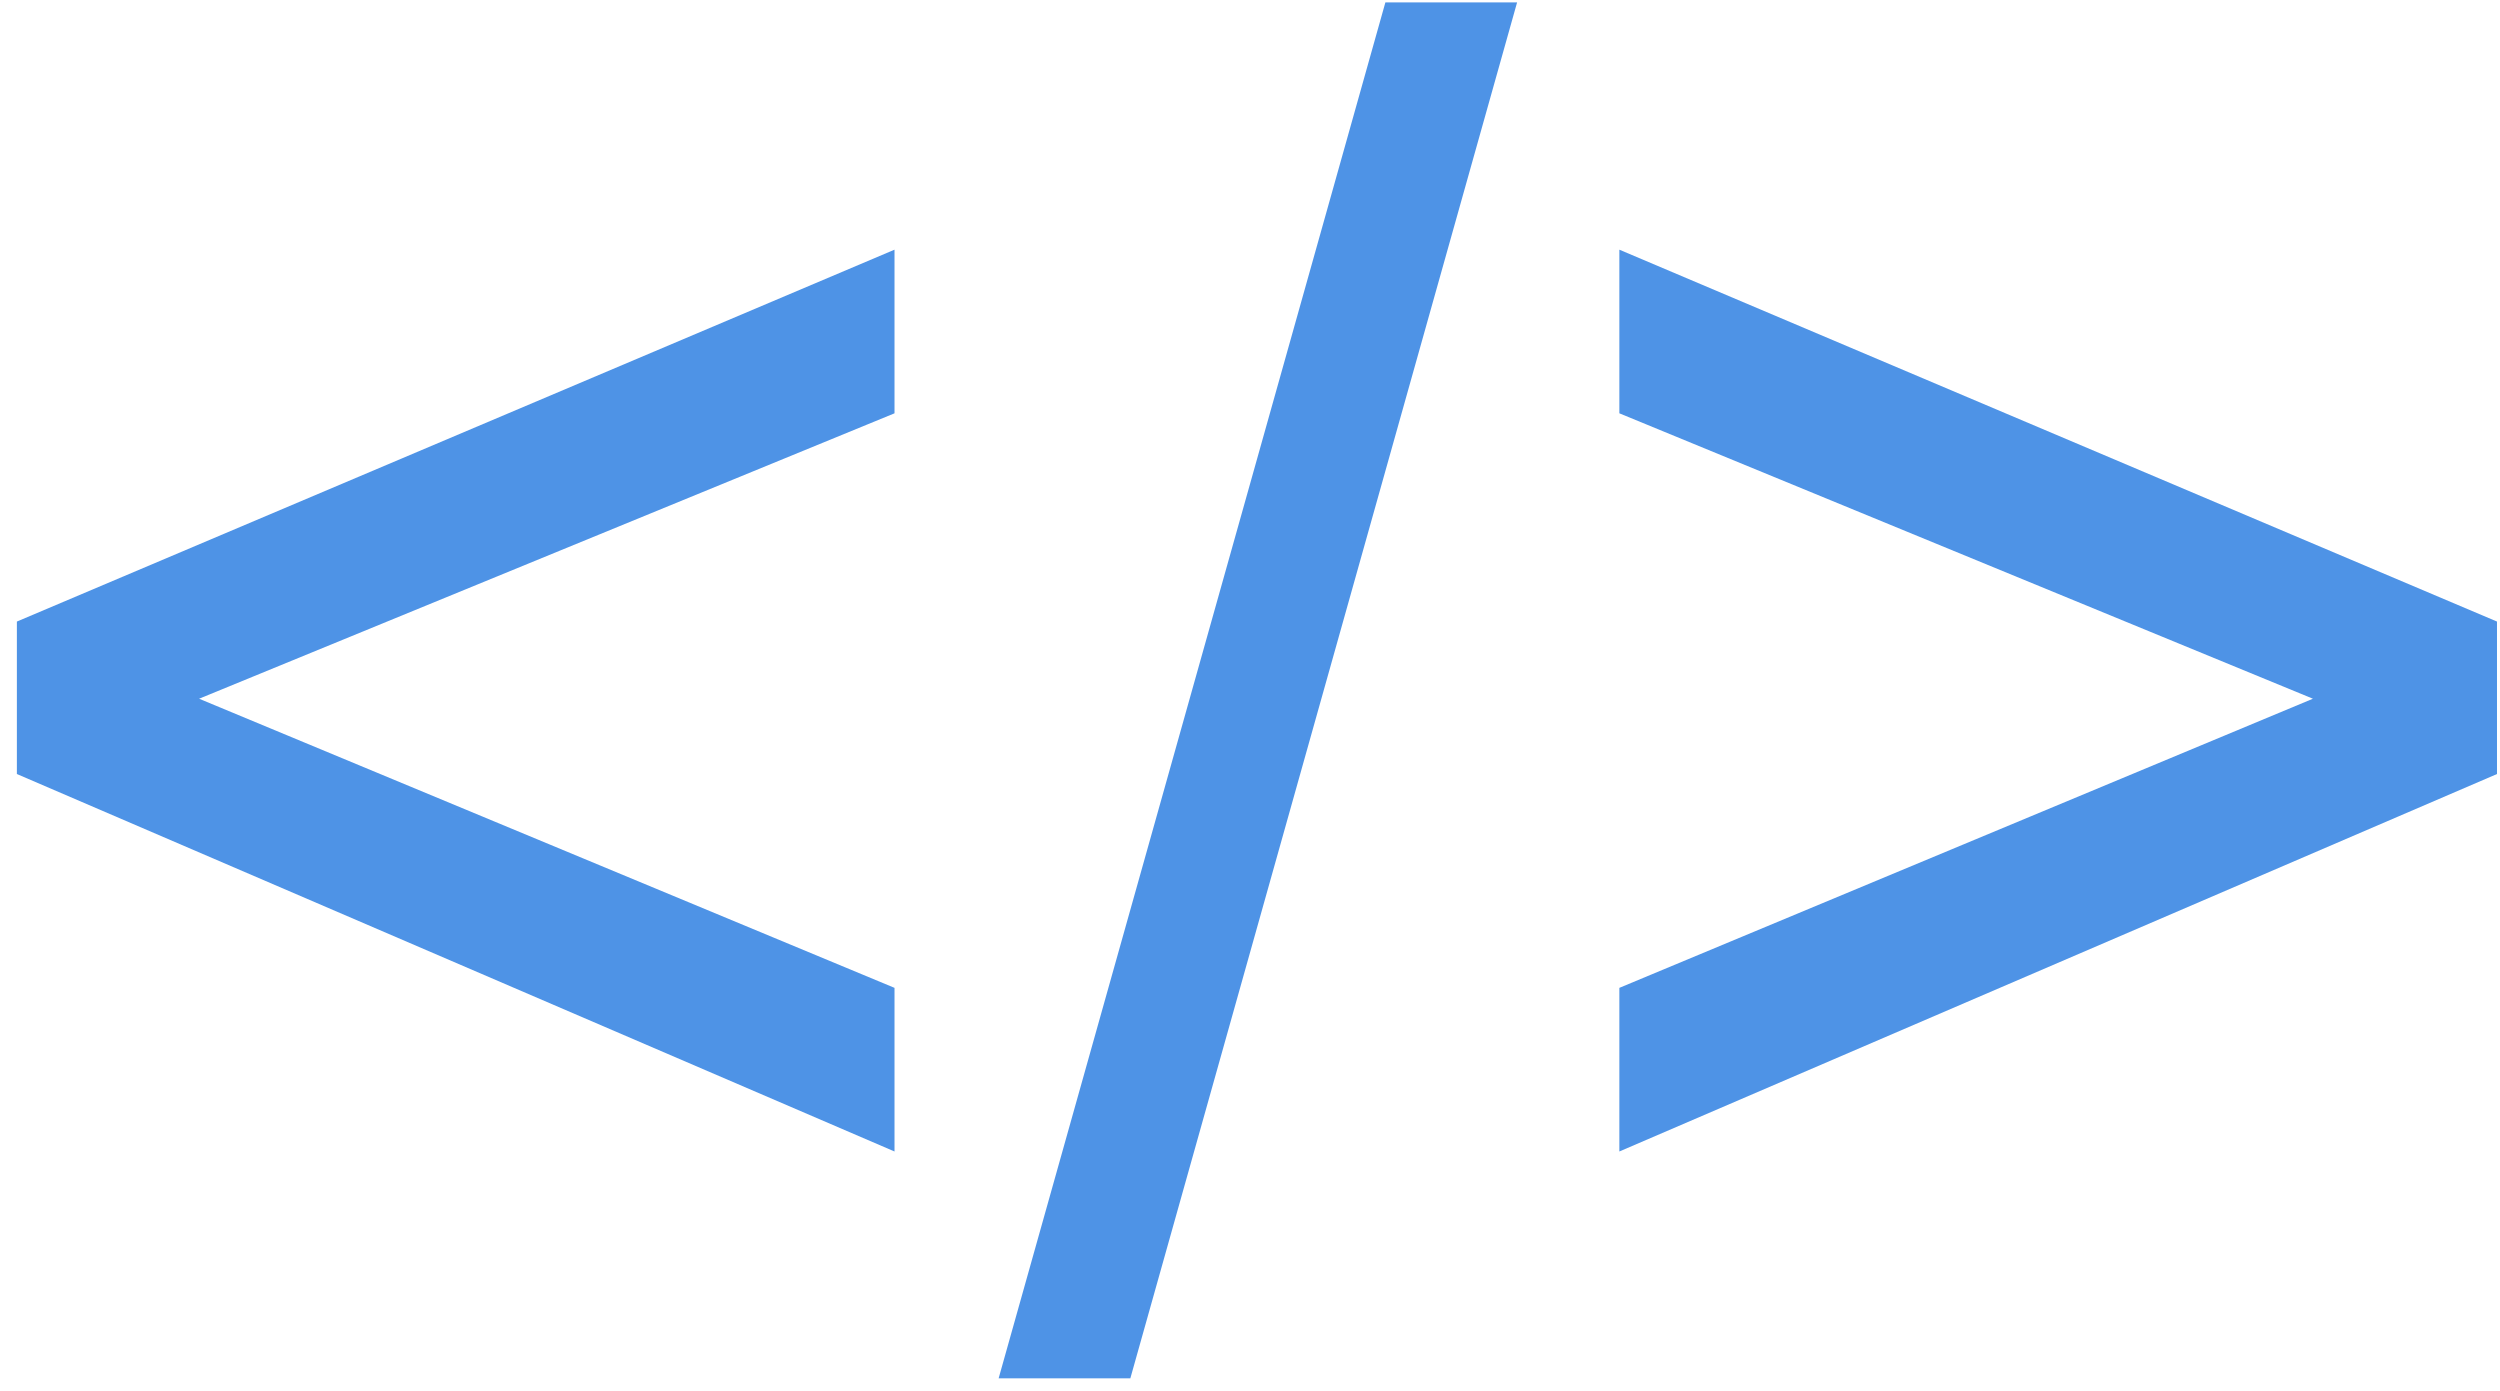
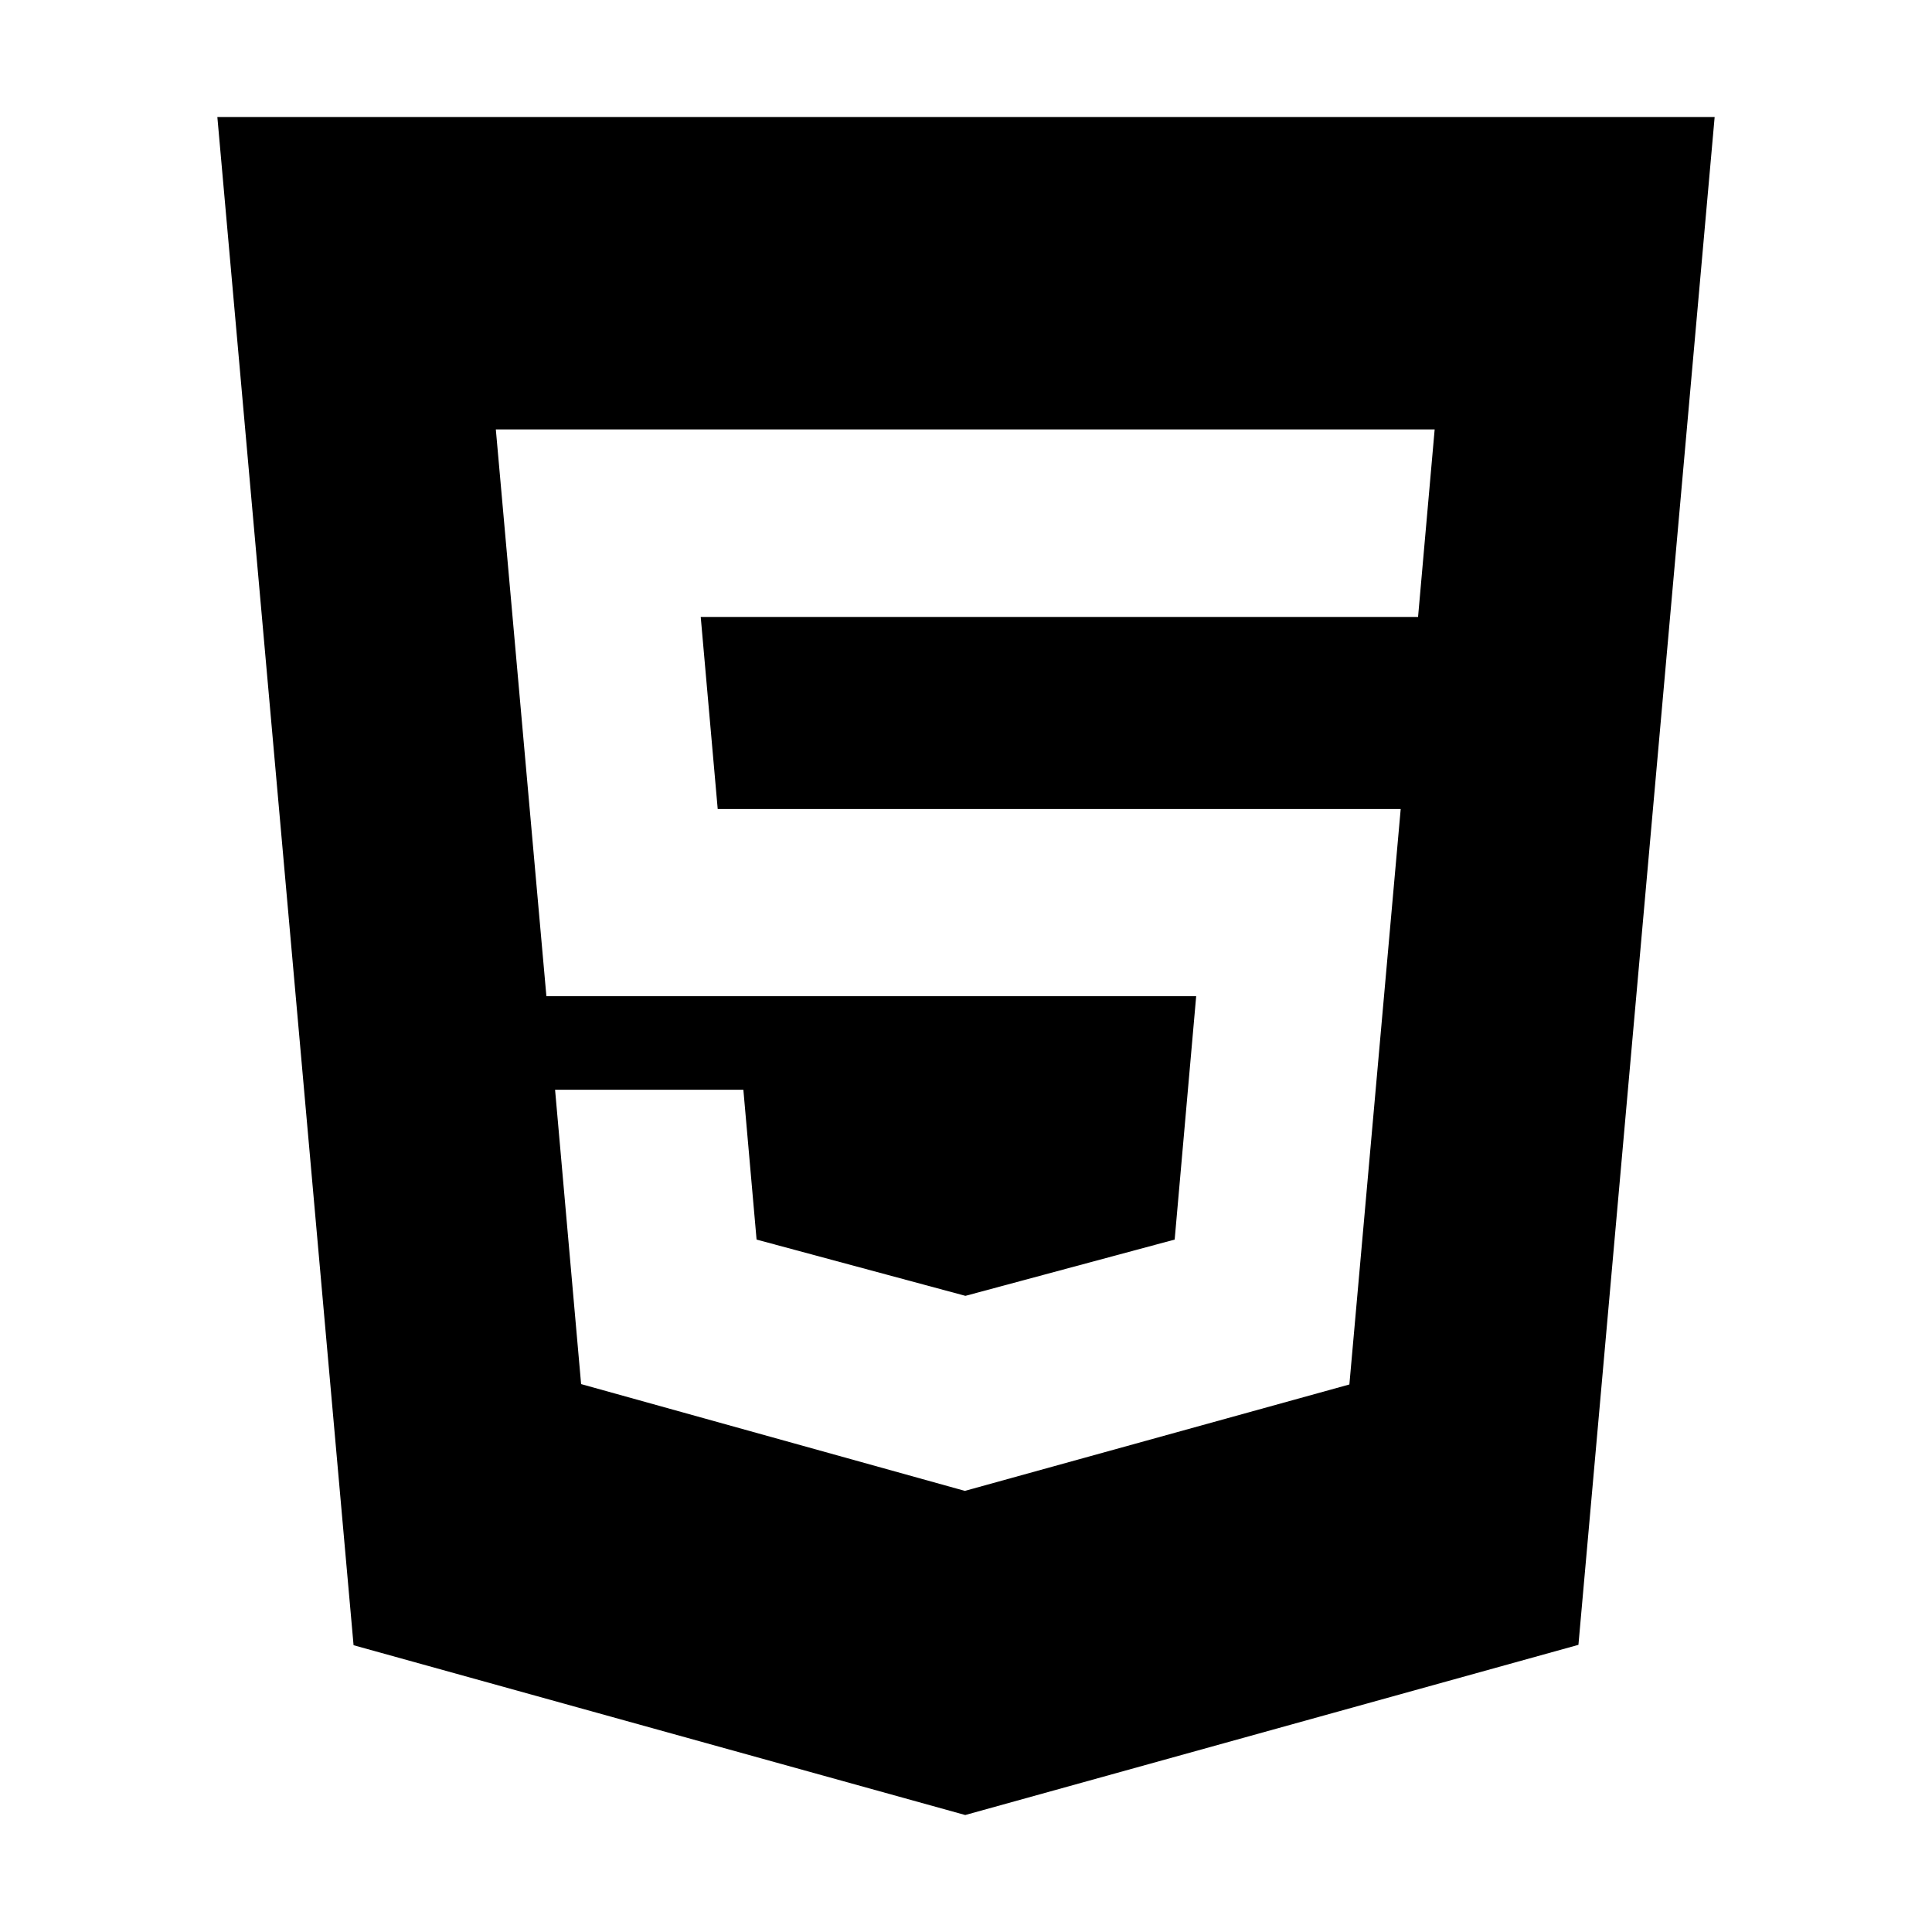
- <svg xmlns="http://www.w3.org/2000/svg" width="133" height="74" viewBox="0 0 133 74" fill="none">
-   <path d="M0.898 41.178V33.067L47.588 13.283V21.988L10.592 37.172L47.588 52.554V61.259L0.898 41.178Z" fill="#4E93E6" />
-   <path d="M53.127 73.327L73.703 0.126H80.71L60.134 73.327H53.127Z" fill="#4E93E6" />
-   <path d="M132.84 41.178L86.15 61.259V52.554L123.047 37.172L86.15 21.988V13.283L132.84 33.067V41.178Z" fill="#4E93E6" />
+ <svg xmlns="http://www.w3.org/2000/svg" version="1.1" id="Layer_1" x="0px" y="0px" viewBox="0 0 512 512" style="enable-background:new 0 0 512 512;" xml:space="preserve">
+   <g>
+     <path d="M57.6,31l36.1,405l162.1,45l162.5-45.1L454.4,31H57.6L57.6,31z M375.8,163.5H185.7l4.5,50.9h181l-13.6,152.5l-101.9,28.2   L154,366.8l-6.9-78h49.9l3.5,39.7l55.3,14.9l0.1,0l55.4-14.9L317,264H144.8l-13.4-150.2h248.8L375.8,163.5L375.8,163.5z" />
+   </g>
</svg>
